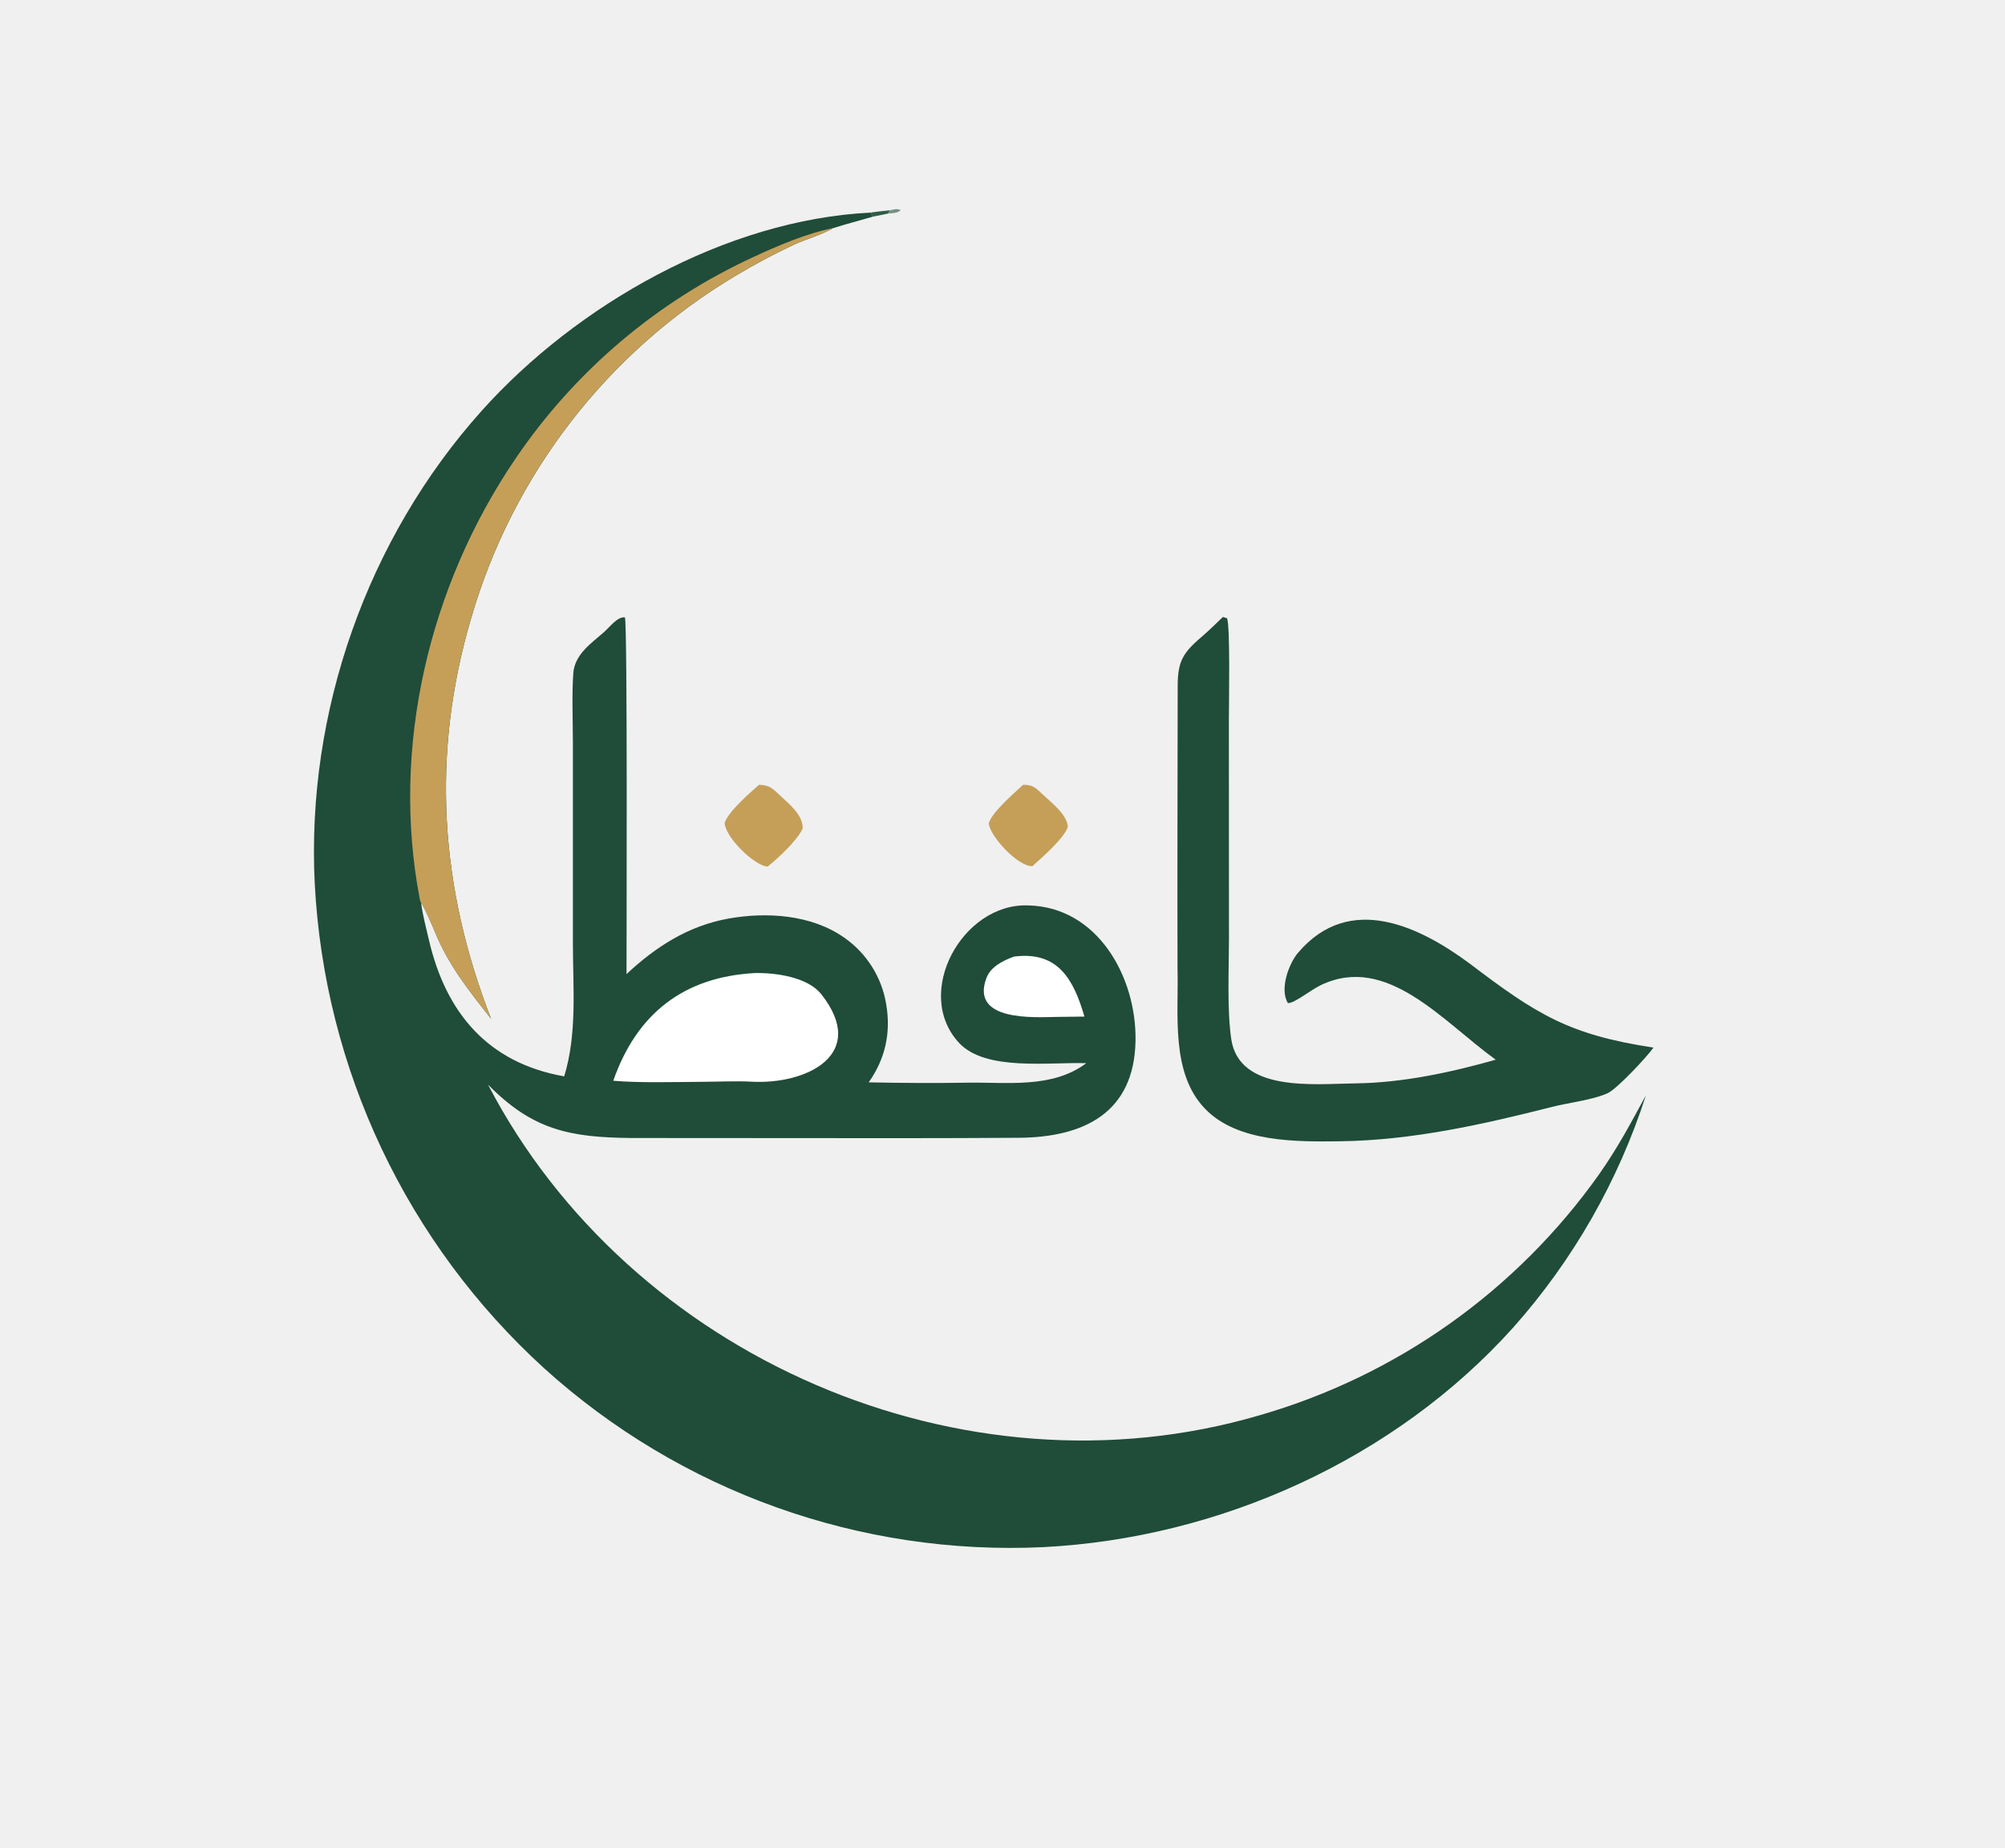
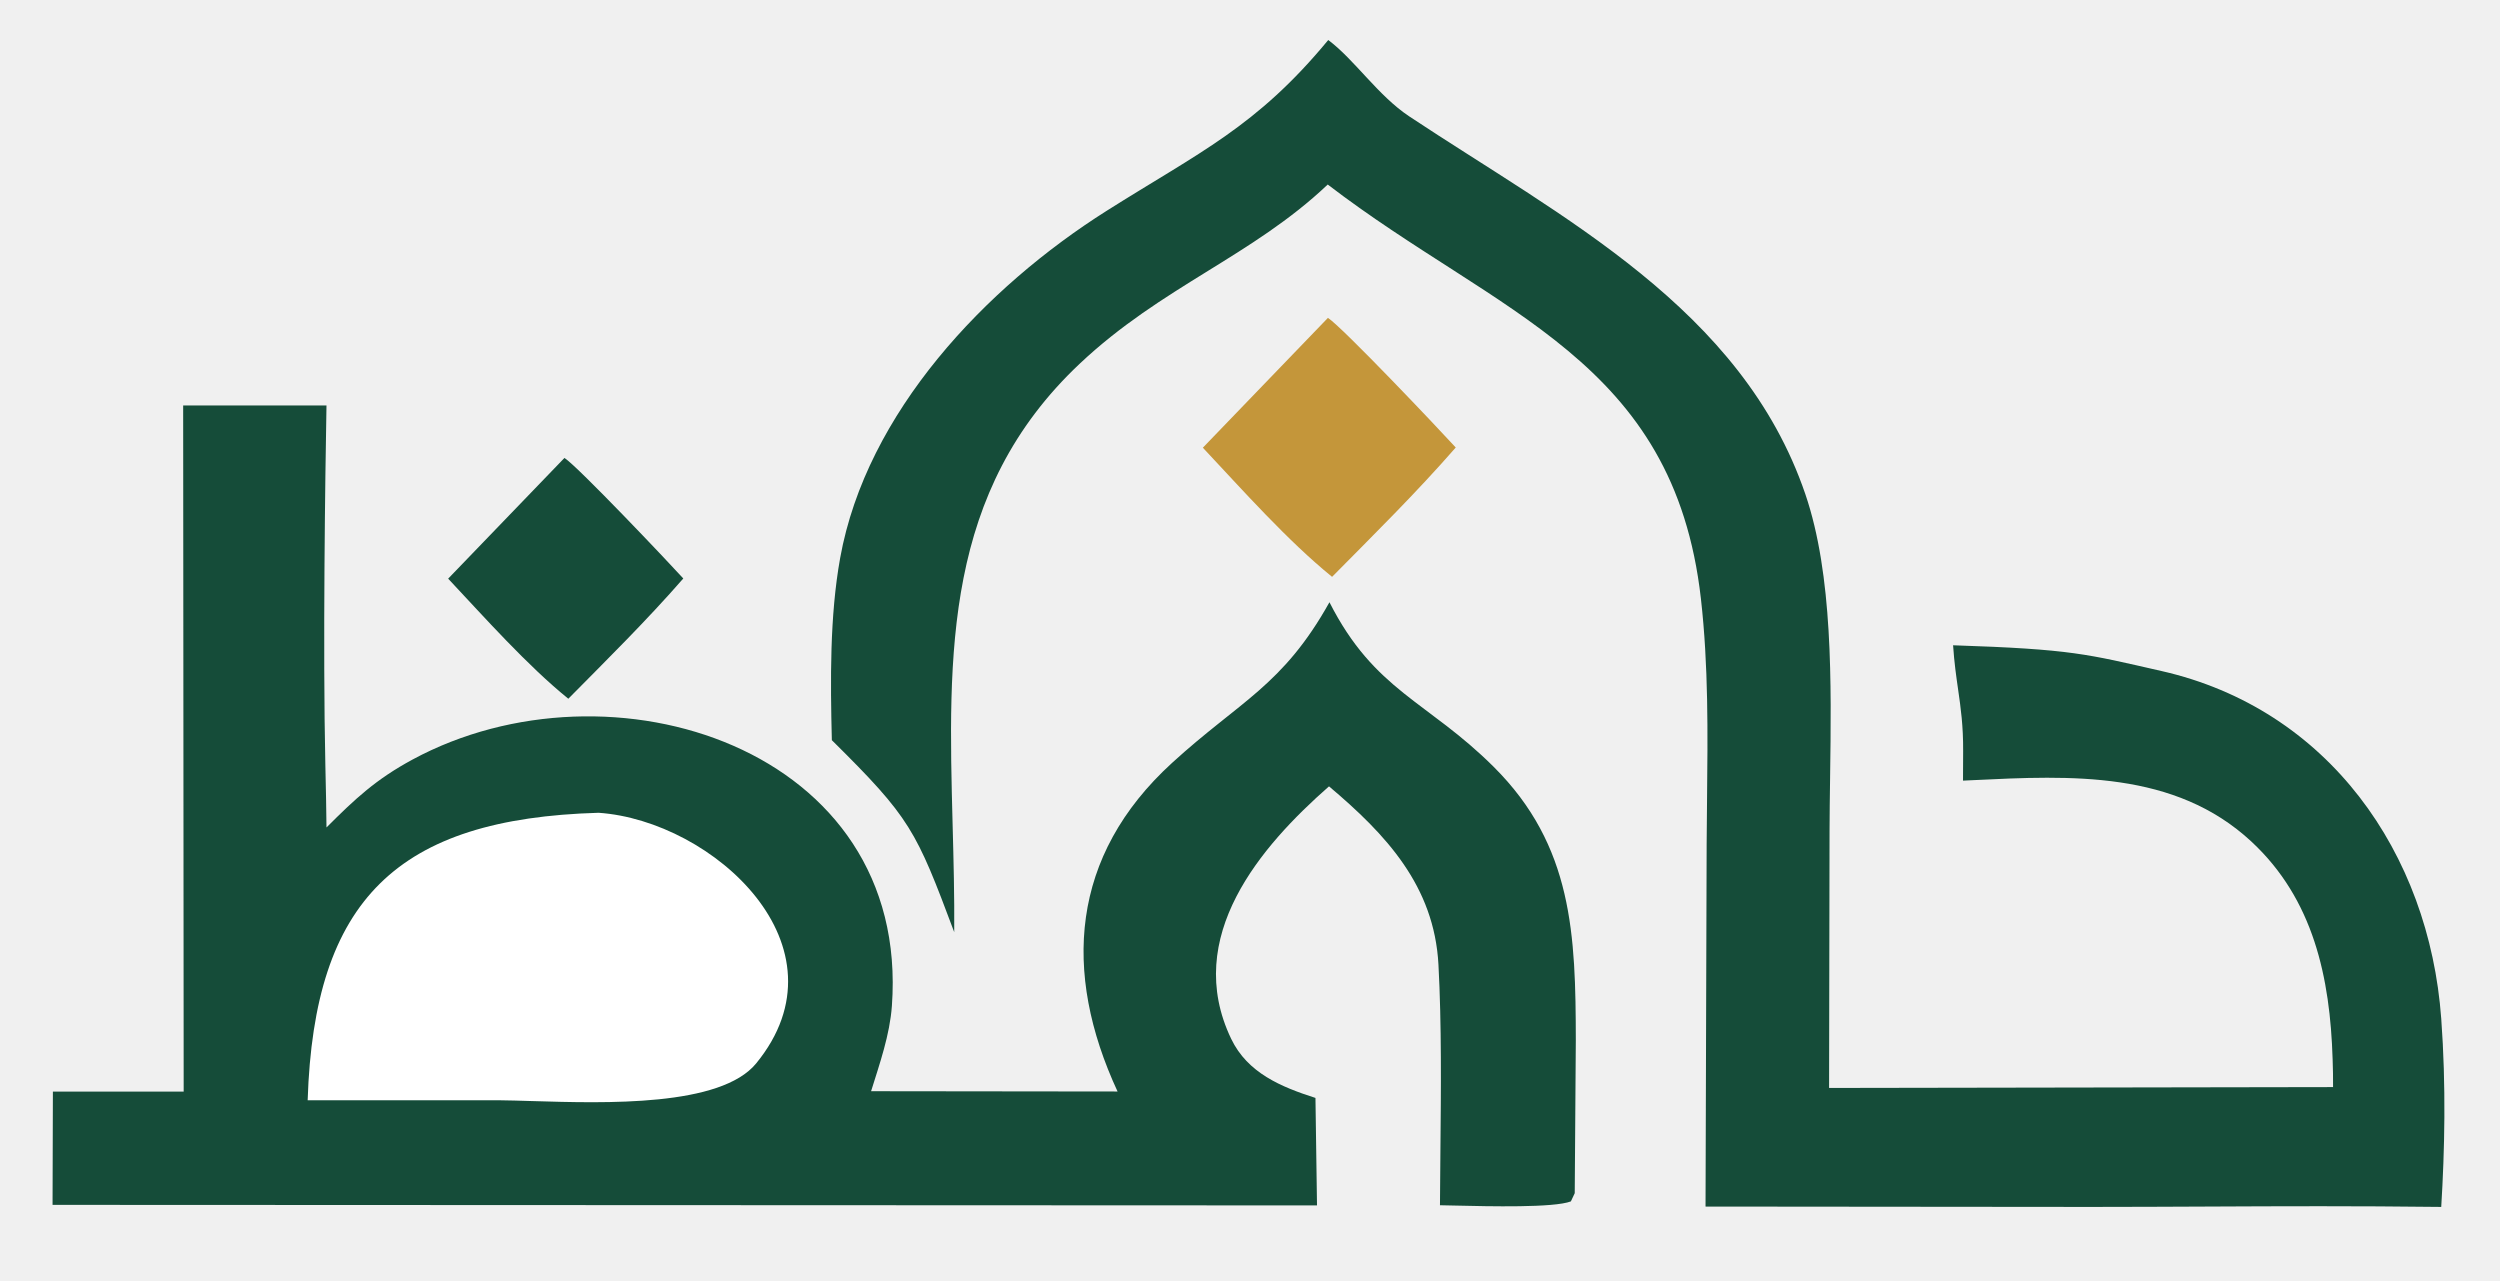
- <svg xmlns="http://www.w3.org/2000/svg" viewBox="0 0 827 762">
-   <path fill="#204c3a" d="M678.94,451.57c-11.38,35.43-30.02,68.09-54.75,95.9-48.89,54.4-121.09,86.9-193.88,90.61-75.63,3.58-149.6-22.91-205.77-73.68-56.7-51.58-90.74-123.46-94.72-200-3.54-70.57,21.57-142.19,68.79-194.9,39.22-43.78,100.88-78.96,160.62-81.82l.69,1.72c-5.36,1.52-11.01,3.03-16.3,4.7-5.16,2.97-11.03,4.42-16.4,6.94-8.19,3.83-16.18,8.12-23.94,12.77-52.95,31.61-91.92,82.15-109.02,141.4-16.49,56.03-12.83,110.76,8.3,164.97-9.14-11.61-17.44-21.91-23.1-35.68-.85-2.08-4.6-10.89-5.76-12.11.61,4.98,2.05,10.21,3.18,15.11,6.98,30.23,24.38,50.88,55.83,56.42,5.41-17.56,3.6-36.68,3.59-55.08v-82.66c0-9.24-.48-19.63.18-28.73.68-7.61,7.34-12.11,12.62-16.72,2.33-2.03,5.62-6.56,8.66-6.1,1.09,2.02.65,135.53.66,147.12,12.05-11.28,25.45-19.89,41.94-22.88,15.78-2.86,34.32-1.67,47.79,7.79,9.34,6.47,15.63,16.48,17.41,27.7,1.95,11.71-.43,22.36-7.25,32.03,13.23.26,27.04.37,40.26.14,16.81-.3,35.34,2.54,49.5-8.05-15.6-.49-41.6,3.36-52.49-8.37-19.11-20.57,1.47-57.79,28.53-56.69,28.63.61,44.65,29.52,44.26,55.67-.45,29.98-21.45,39.99-48.21,40.16-16.31.1-32.75.16-48.94.16l-110.92-.07c-25.56-.23-40.8-3.46-59.02-22.03,58.61,112.57,196.01,172.22,318.09,136.43,56.68-16.28,106.14-51.36,140.24-99.47,7.96-11.37,12.73-20.56,19.36-32.68Z" />
-   <path fill="#c59f58" d="M173.68,372.38c-.43-1.01-.36-.69-.57-1.76-11.92-62.45,3.87-128.89,39.28-181.1,24.57-36.38,58.68-65.31,98.58-83.61,9.74-4.56,22.19-9.81,32.63-11.82-5.16,2.97-11.03,4.42-16.4,6.94-8.19,3.83-16.18,8.12-23.94,12.77-52.95,31.61-91.92,82.15-109.02,141.4-16.49,56.03-12.83,110.76,8.3,164.97-9.14-11.61-17.44-21.91-23.1-35.68-.85-2.08-4.6-10.89-5.76-12.11Z" />
-   <path fill="#ffffff" d="M311.15,401.32c9.34-.23,22.18,1.85,27.6,8.71,19.64,24.9-6.21,37.33-28.68,36.09-6.67-.37-15.48.06-21.43.06-11.1.06-24.86.48-35.69-.45,9.67-27.59,28.87-42.73,58.2-44.41Z" />
-   <path fill="#ffffff" d="M418.23,394.53c18.24-2.4,24.66,9.58,29.06,24.73l-11.24.14c-9.14.13-35.96,2.06-29.18-16.04,1.74-4.65,6.86-7.22,11.36-8.83Z" />
-   <path fill="#204c3a" d="M504.42,254.47l1.66.49c1.43,2.46.78,37.17.79,42.21l.04,89.81c0,12.51-.84,29.12.92,41.43,3.18,22.23,34.33,18.61,51.26,18.4,19.23-.23,38.99-4.42,57.85-9.76-21.82-15.72-44.78-43.78-72.05-30.8-4.43,2.11-11.19,7.71-13.67,7.44-3.51-5.68.34-16.21,4.18-20.74,21.38-25.19,50.52-10.53,70.63,4.32,27.79,21.12,41.08,29.49,75.97,34.79-2.4,3.49-14.94,17.01-18.93,18.82-6.07,2.76-16.19,3.93-22.86,5.62-28.58,7.26-57.77,13.81-87.4,14.19-17.93.23-42.24.53-55.68-13.32-14.43-14.87-10.91-39.2-11.44-58.04-.1-38.79.03-77.74.07-116.54,0-10.94,2.75-14.07,10.91-21.05,2.46-2.15,5.34-5.01,7.74-7.29Z" />
-   <path fill="#c59f58" d="M313.04,323.68c4.41.04,5.74,1.63,8.88,4.55,3.72,3.46,9.3,7.98,9.15,13.4-1.89,4.69-10.41,12.6-14.47,15.8-5.71-.49-17.82-12.56-17.68-18.2,2.04-5.05,9.92-11.79,14.13-15.55Z" />
-   <path fill="#c59f58" d="M421.97,323.69c4.01-.15,5.35,1.34,8.19,4.02,3.56,3.35,10.01,8.21,10.3,13.36-1.67,4.78-10.6,12.53-14.61,16.15-5.63.41-17.54-12.09-18.02-17.71,1.47-4.7,10.33-12.25,14.14-15.82Z" />
-   <path fill="#2e5c48" d="M359.22,87.67c2.52-.42,5.36-.67,7.91-.95l-.84,1.36-6.38,1.3-.69-1.72Z" />
-   <path fill="#769084" d="M367.14,86.72c1.71-.33,2.86-.81,4.36-.06-1.38,1.32-3.18,1.2-5.2,1.43l.84-1.36Z" />
+ <svg xmlns="http://www.w3.org/2000/svg" viewBox="190 395 820 420" role="img" aria-label="حافظ">
+   <g transform="translate(0.25 0.25)">
+     <path fill="#154C39" d="M249.828 527.737L296.838 527.737C296.423 550.063 295.623 607.922 296.465 645.639C296.642 653.611 296.798 660.636 296.838 666.156C306.242 656.76 312.984 650.41 325.079 643.873C389.892 608.848 488.489 639.921 482.287 724.731C481.594 734.201 478.329 743.496 475.467 752.667L556.31 752.763C538.142 713.57 540.851 675.445 574.165 645C596.447 624.635 610.468 619.748 625.812 592.286C640.592 621.435 657.972 624.642 679.711 646.303C705.674 672.176 706.566 701.382 706.617 736.053L706.263 786.114L704.999 788.81C699.429 790.941 678.329 790.443 666.989 790.175L666.942 790.175C664.973 790.129 663.303 790.089 662.06 790.071C662.086 784.424 662.143 778.628 662.202 772.754L662.202 772.711C662.403 752.19 662.614 730.692 661.561 711.134C660.174 685.348 644.386 668.467 625.666 652.673C603.316 672.3 577.567 702.072 593.573 735.483C598.937 746.679 609.949 751.265 621.22 754.871L621.728 790.126L206.988 789.948L207.097 752.802L249.994 752.802L249.828 527.737Z" />
+     <path fill="#FFFFFF" transform="translate(375 708) scale(1.06) translate(-375 -708)" d="M385.458 663.982C420.881 666.435 463.787 705.373 434.229 741.521C423.241 754.959 387.708 753.881 364.874 753.187L364.86 753.187C361.137 753.073 357.751 752.972 354.866 752.943L295.436 752.932C297.428 690.816 323.215 665.784 385.458 663.982Z" />
+     <path fill="#154C39" d="M625.413 407.877C633.97 414.236 641.742 426.122 651.946 432.898C701.951 466.102 761.045 495.789 781.888 556.786C790.959 583.34 790.459 618.822 790.021 649.865L790.021 649.87L790.021 649.896C789.937 655.895 789.854 661.728 789.842 667.298L789.689 751.599L954.994 751.315C955.012 748.268 954.967 745.221 954.851 742.176C954.027 715.427 948.606 689.733 928.217 670.794C903.073 647.437 868.915 649.091 836.951 650.64L833.615 650.799C833.622 647.616 833.641 644.379 833.66 641.111C833.708 632.779 832.886 627.028 832.015 620.945L832.013 620.925L832.012 620.919L832.006 620.88L832.004 620.869C831.384 616.56 830.742 612.082 830.364 606.4C869.498 607.683 874.238 609.287 898.699 614.84C953.42 627.26 986.491 674.497 990.475 728.839C992.1 750.991 991.597 772.206 990.475 790.622C961.706 790.28 938.849 790.384 913.883 790.5C901.937 790.556 889.507 790.611 875.715 790.622L749.164 790.504L749.531 671.659C749.554 666.865 749.607 662.071 749.658 657.275L749.658 657.25C749.897 635.173 750.136 613.106 747.652 591.152C738.765 512.58 681.019 498.043 625.248 455.272C600.506 478.755 570.712 488.776 543.921 514.022C499.343 556.025 500.734 609.032 502.211 665.314L502.211 665.316L502.211 665.327C502.518 676.931 502.826 688.679 502.736 700.494C490.186 666.997 488.424 663.075 462.594 637.529C462.112 618.049 461.88 596.852 465.328 577.745C473.953 529.976 513.038 488.963 552.794 463.857C583.207 444.652 601.929 436.334 625.413 407.877Z" />
+     <path fill="#C4963A" transform="translate(625.76 541.36) scale(1.14) translate(-625.76 -541.36)" d="M625.369 504.208C629.716 507.079 657.473 536.387 662.141 541.51C650.857 554.451 638.632 566.516 626.559 578.723C613.757 568.331 600.784 553.723 589.379 541.566L625.369 504.208Z" />
+     <path fill="#154C39" transform="translate(375.31 584.44) scale(1.06) translate(-375.31 -584.44)" d="M374.919 547.184C379.266 550.055 407.023 579.364 411.691 584.486C400.407 597.428 388.182 609.492 376.109 621.7C363.307 611.307 350.334 596.7 338.928 584.543L374.919 547.184Z" />
+   </g>
</svg>
